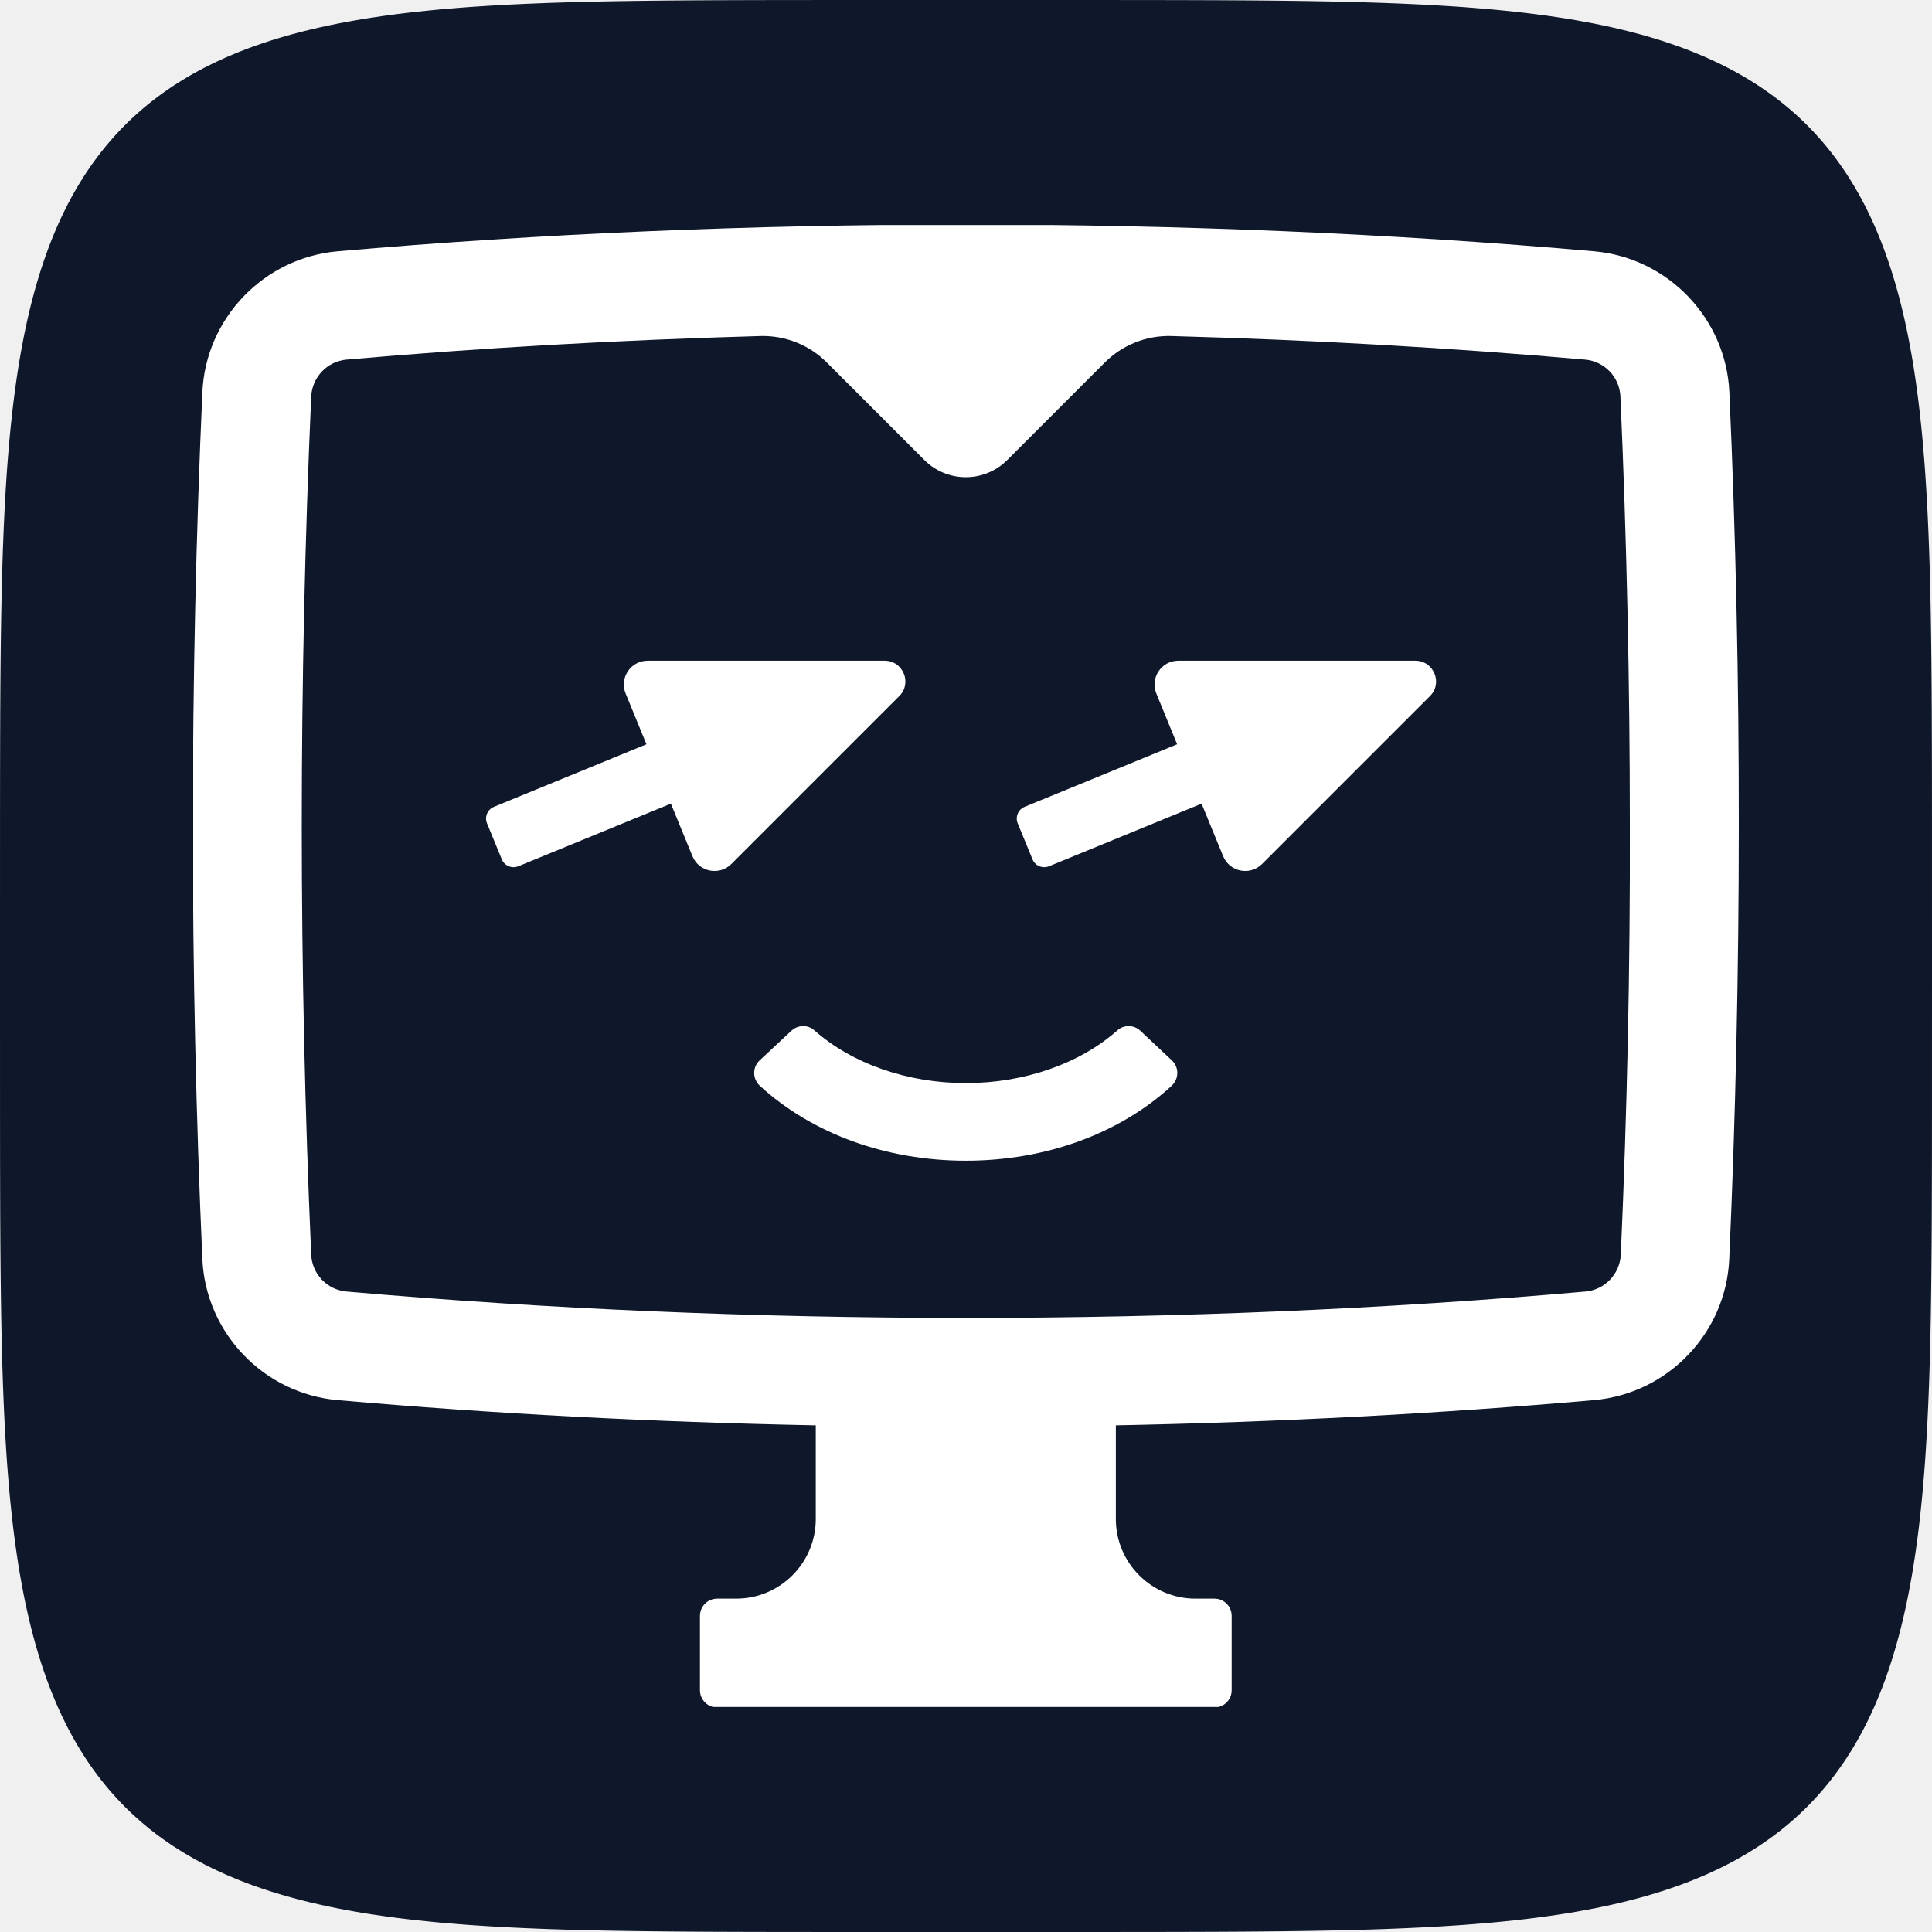
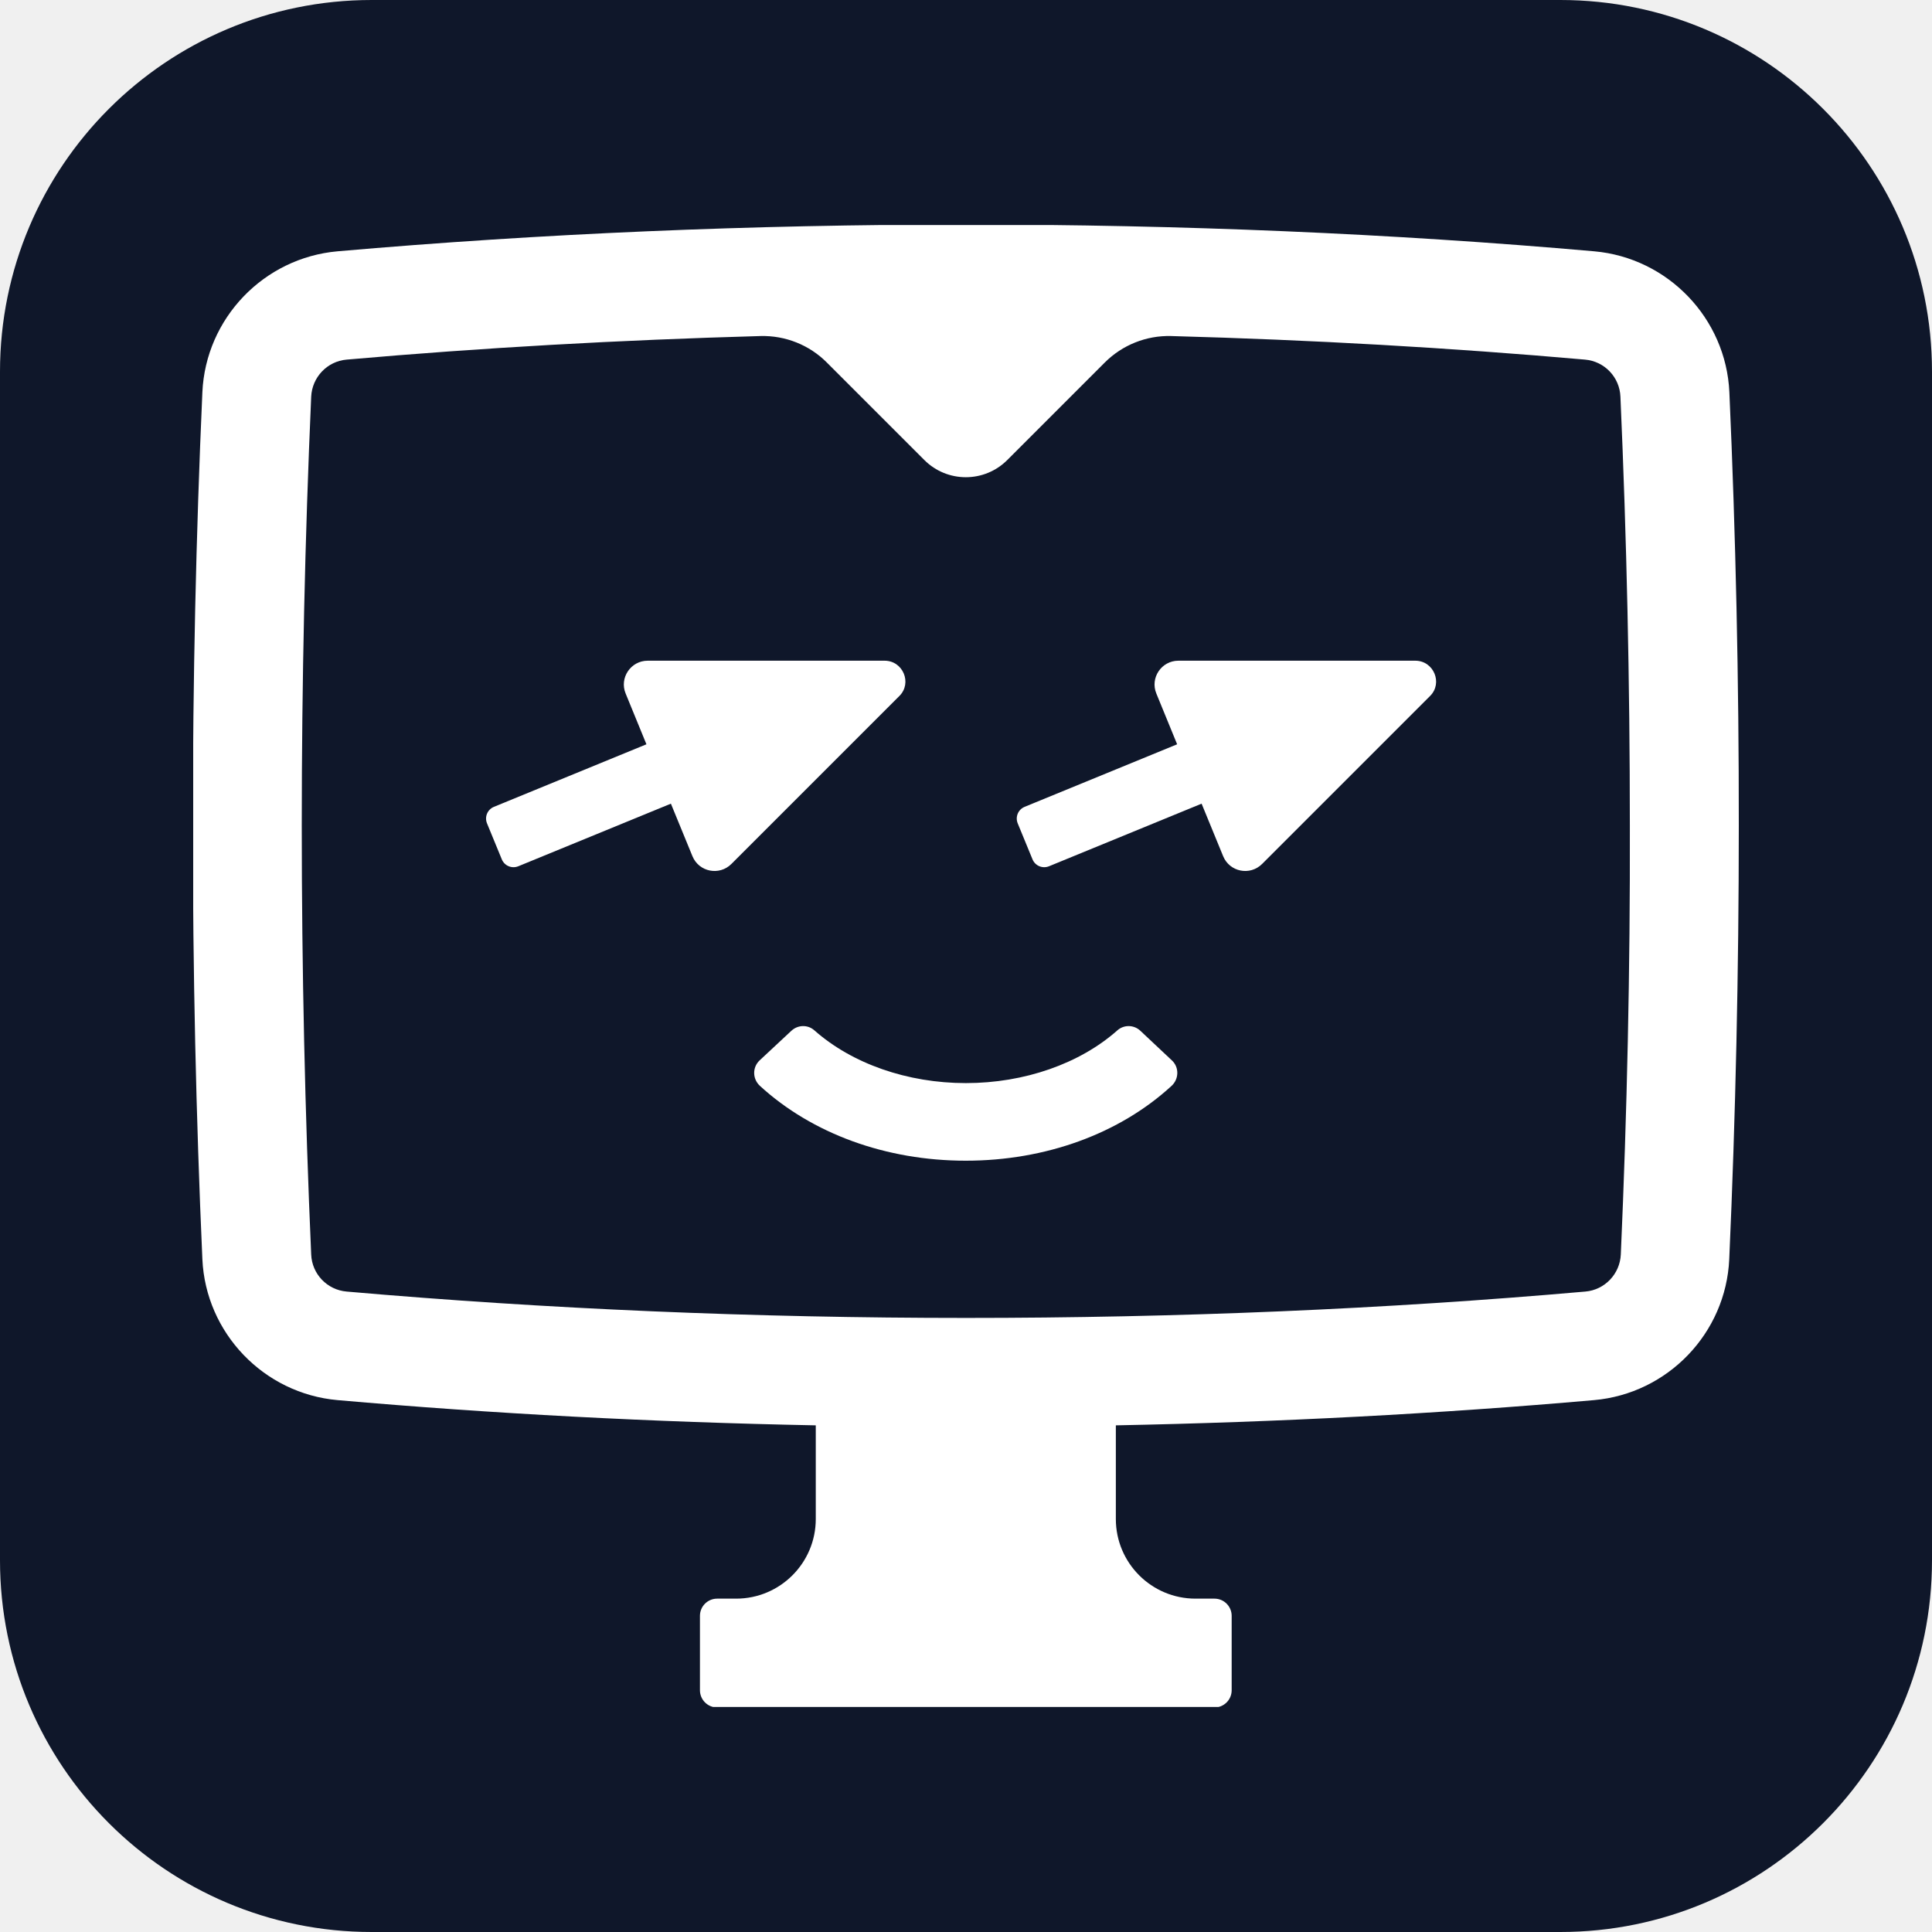
<svg xmlns="http://www.w3.org/2000/svg" viewBox="0 0 1024 1024" width="1024" height="1024">
-   <path d="M1024.00 512.00 L1023.99 588.84 L1023.97 613.39 L1023.93 631.24 L1023.88 645.78 L1023.81 658.27 L1023.72 669.32 L1023.62 679.32 L1023.50 688.48 L1023.37 696.98 L1023.22 704.92 L1023.06 712.40 L1022.88 719.47 L1022.68 726.20 L1022.47 732.61 L1022.24 738.75 L1022.00 744.64 L1021.74 750.31 L1021.47 755.78 L1021.18 761.07 L1020.87 766.18 L1020.55 771.13 L1020.22 775.94 L1019.86 780.62 L1019.49 785.16 L1019.11 789.59 L1018.71 793.91 L1018.29 798.12 L1017.86 802.23 L1017.41 806.25 L1016.95 810.17 L1016.47 814.02 L1015.97 817.78 L1015.46 821.46 L1014.93 825.07 L1014.39 828.61 L1013.83 832.08 L1013.25 835.49 L1012.65 838.83 L1012.04 842.12 L1011.42 845.34 L1010.78 848.51 L1010.12 851.63 L1009.44 854.69 L1008.75 857.70 L1008.04 860.66 L1007.31 863.58 L1006.57 866.45 L1005.81 869.27 L1005.04 872.05 L1004.24 874.78 L1003.43 877.48 L1002.61 880.13 L1001.76 882.75 L1000.90 885.33 L1000.02 887.87 L999.13 890.37 L998.22 892.83 L997.29 895.26 L996.34 897.66 L995.37 900.02 L994.39 902.35 L993.39 904.65 L992.37 906.92 L991.33 909.15 L990.28 911.35 L989.21 913.53 L988.12 915.67 L987.01 917.78 L985.88 919.87 L984.73 921.93 L983.57 923.96 L982.38 925.96 L981.18 927.93 L979.96 929.88 L978.72 931.81 L977.46 933.70 L976.18 935.57 L974.88 937.42 L973.56 939.24 L972.23 941.04 L970.87 942.81 L969.49 944.56 L968.09 946.29 L966.67 947.99 L965.23 949.67 L963.77 951.32 L962.29 952.96 L960.79 954.57 L959.27 956.16 L957.72 957.72 L956.16 959.27 L954.57 960.79 L952.96 962.29 L951.32 963.77 L949.67 965.23 L947.99 966.67 L946.29 968.09 L944.56 969.49 L942.81 970.87 L941.04 972.23 L939.24 973.56 L937.42 974.88 L935.57 976.18 L933.70 977.46 L931.81 978.72 L929.88 979.96 L927.93 981.18 L925.96 982.38 L923.96 983.57 L921.93 984.73 L919.87 985.88 L917.78 987.01 L915.67 988.12 L913.53 989.21 L911.35 990.28 L909.15 991.33 L906.92 992.37 L904.65 993.39 L902.35 994.39 L900.02 995.37 L897.66 996.34 L895.26 997.29 L892.83 998.22 L890.37 999.13 L887.87 1000.02 L885.33 1000.90 L882.75 1001.76 L880.13 1002.61 L877.48 1003.43 L874.78 1004.24 L872.05 1005.04 L869.27 1005.81 L866.45 1006.57 L863.58 1007.31 L860.66 1008.04 L857.70 1008.75 L854.69 1009.44 L851.63 1010.12 L848.51 1010.78 L845.34 1011.42 L842.12 1012.04 L838.83 1012.65 L835.49 1013.25 L832.08 1013.83 L828.61 1014.39 L825.07 1014.93 L821.46 1015.46 L817.78 1015.97 L814.02 1016.47 L810.17 1016.95 L806.25 1017.41 L802.23 1017.86 L798.12 1018.29 L793.91 1018.71 L789.59 1019.11 L785.16 1019.49 L780.62 1019.86 L775.94 1020.22 L771.13 1020.55 L766.18 1020.87 L761.07 1021.18 L755.78 1021.47 L750.31 1021.74 L744.64 1022.00 L738.75 1022.24 L732.61 1022.47 L726.20 1022.68 L719.47 1022.88 L712.40 1023.06 L704.92 1023.22 L696.98 1023.37 L688.48 1023.50 L679.32 1023.62 L669.32 1023.72 L658.27 1023.81 L645.78 1023.88 L631.24 1023.93 L613.39 1023.97 L588.84 1023.99 L512.00 1024.00 L435.16 1023.99 L410.61 1023.97 L392.76 1023.93 L378.22 1023.88 L365.73 1023.81 L354.68 1023.72 L344.68 1023.62 L335.52 1023.50 L327.02 1023.37 L319.08 1023.22 L311.60 1023.06 L304.53 1022.88 L297.80 1022.68 L291.39 1022.47 L285.25 1022.24 L279.36 1022.00 L273.69 1021.74 L268.22 1021.47 L262.93 1021.18 L257.82 1020.87 L252.87 1020.55 L248.06 1020.22 L243.38 1019.86 L238.84 1019.49 L234.41 1019.11 L230.09 1018.71 L225.88 1018.29 L221.77 1017.86 L217.75 1017.41 L213.83 1016.95 L209.98 1016.47 L206.22 1015.97 L202.54 1015.46 L198.93 1014.93 L195.39 1014.39 L191.92 1013.83 L188.51 1013.25 L185.17 1012.65 L181.88 1012.04 L178.66 1011.42 L175.49 1010.78 L172.37 1010.12 L169.31 1009.44 L166.30 1008.75 L163.34 1008.04 L160.42 1007.31 L157.55 1006.57 L154.73 1005.81 L151.95 1005.04 L149.22 1004.24 L146.52 1003.43 L143.87 1002.61 L141.25 1001.76 L138.67 1000.90 L136.13 1000.02 L133.63 999.13 L131.17 998.22 L128.74 997.29 L126.34 996.34 L123.98 995.37 L121.65 994.39 L119.35 993.39 L117.08 992.37 L114.85 991.33 L112.65 990.28 L110.47 989.21 L108.33 988.12 L106.22 987.01 L104.13 985.88 L102.07 984.73 L100.04 983.57 L98.04 982.38 L96.07 981.18 L94.12 979.96 L92.19 978.72 L90.30 977.46 L88.43 976.18 L86.58 974.88 L84.76 973.56 L82.96 972.23 L81.19 970.87 L79.44 969.49 L77.71 968.09 L76.01 966.67 L74.33 965.23 L72.68 963.77 L71.04 962.29 L69.43 960.79 L67.84 959.27 L66.28 957.72 L64.73 956.16 L63.21 954.57 L61.71 952.96 L60.23 951.32 L58.77 949.67 L57.33 947.99 L55.91 946.29 L54.51 944.56 L53.13 942.81 L51.77 941.04 L50.44 939.24 L49.12 937.42 L47.82 935.57 L46.54 933.70 L45.28 931.81 L44.04 929.88 L42.82 927.93 L41.62 925.96 L40.43 923.96 L39.27 921.93 L38.12 919.87 L36.99 917.78 L35.88 915.67 L34.79 913.53 L33.72 911.35 L32.67 909.15 L31.63 906.92 L30.61 904.65 L29.61 902.35 L28.63 900.02 L27.66 897.66 L26.71 895.26 L25.78 892.83 L24.87 890.37 L23.98 887.87 L23.10 885.33 L22.24 882.75 L21.39 880.13 L20.57 877.48 L19.76 874.78 L18.96 872.05 L18.19 869.27 L17.43 866.45 L16.69 863.58 L15.96 860.66 L15.25 857.70 L14.56 854.69 L13.88 851.63 L13.22 848.51 L12.58 845.34 L11.96 842.12 L11.35 838.83 L10.75 835.49 L10.17 832.08 L9.61 828.61 L9.07 825.07 L8.54 821.46 L8.03 817.78 L7.53 814.02 L7.05 810.17 L6.59 806.25 L6.14 802.23 L5.71 798.12 L5.29 793.91 L4.89 789.59 L4.51 785.16 L4.14 780.62 L3.78 775.94 L3.45 771.13 L3.13 766.18 L2.82 761.07 L2.53 755.78 L2.26 750.31 L2.00 744.64 L1.76 738.75 L1.53 732.61 L1.32 726.20 L1.12 719.47 L0.94 712.40 L0.78 704.92 L0.63 696.98 L0.50 688.48 L0.38 679.32 L0.28 669.32 L0.19 658.27 L0.12 645.78 L0.07 631.24 L0.03 613.39 L0.01 588.84 L0.00 512.00 L0.01 435.16 L0.03 410.61 L0.07 392.76 L0.12 378.22 L0.19 365.73 L0.28 354.68 L0.38 344.68 L0.50 335.52 L0.63 327.02 L0.78 319.08 L0.94 311.60 L1.12 304.53 L1.32 297.80 L1.53 291.39 L1.76 285.25 L2.00 279.36 L2.26 273.69 L2.53 268.22 L2.82 262.93 L3.13 257.82 L3.45 252.87 L3.78 248.06 L4.14 243.38 L4.51 238.84 L4.89 234.41 L5.29 230.09 L5.71 225.88 L6.14 221.77 L6.59 217.75 L7.05 213.83 L7.53 209.98 L8.03 206.22 L8.54 202.54 L9.07 198.93 L9.61 195.39 L10.17 191.92 L10.75 188.51 L11.35 185.17 L11.96 181.88 L12.58 178.66 L13.22 175.49 L13.88 172.37 L14.56 169.31 L15.25 166.30 L15.96 163.34 L16.69 160.42 L17.43 157.55 L18.19 154.73 L18.96 151.95 L19.76 149.22 L20.57 146.52 L21.39 143.87 L22.24 141.25 L23.10 138.67 L23.98 136.13 L24.87 133.63 L25.78 131.17 L26.71 128.74 L27.66 126.34 L28.63 123.98 L29.61 121.65 L30.61 119.35 L31.63 117.08 L32.67 114.85 L33.72 112.65 L34.79 110.47 L35.88 108.33 L36.99 106.22 L38.12 104.13 L39.27 102.07 L40.43 100.04 L41.62 98.04 L42.82 96.07 L44.04 94.12 L45.28 92.19 L46.54 90.30 L47.82 88.43 L49.12 86.58 L50.44 84.76 L51.77 82.96 L53.13 81.19 L54.51 79.44 L55.91 77.71 L57.33 76.01 L58.77 74.33 L60.23 72.68 L61.71 71.04 L63.21 69.43 L64.73 67.84 L66.28 66.28 L67.84 64.73 L69.43 63.21 L71.04 61.71 L72.68 60.23 L74.33 58.77 L76.01 57.33 L77.71 55.91 L79.44 54.51 L81.19 53.13 L82.96 51.77 L84.76 50.44 L86.58 49.12 L88.43 47.82 L90.30 46.54 L92.19 45.28 L94.12 44.04 L96.07 42.82 L98.04 41.62 L100.04 40.43 L102.07 39.27 L104.13 38.12 L106.22 36.99 L108.33 35.88 L110.47 34.79 L112.65 33.72 L114.85 32.67 L117.08 31.63 L119.35 30.61 L121.65 29.61 L123.98 28.63 L126.34 27.66 L128.74 26.71 L131.17 25.78 L133.63 24.87 L136.13 23.98 L138.67 23.10 L141.25 22.24 L143.87 21.39 L146.52 20.57 L149.22 19.76 L151.95 18.96 L154.73 18.19 L157.55 17.43 L160.42 16.69 L163.34 15.96 L166.30 15.25 L169.31 14.56 L172.37 13.88 L175.49 13.22 L178.66 12.58 L181.88 11.96 L185.17 11.35 L188.51 10.75 L191.92 10.17 L195.39 9.61 L198.93 9.07 L202.54 8.54 L206.22 8.03 L209.98 7.53 L213.83 7.05 L217.75 6.59 L221.77 6.14 L225.88 5.71 L230.09 5.29 L234.41 4.89 L238.84 4.51 L243.38 4.14 L248.06 3.78 L252.87 3.45 L257.82 3.13 L262.93 2.82 L268.22 2.53 L273.69 2.26 L279.36 2.00 L285.25 1.76 L291.39 1.53 L297.80 1.32 L304.53 1.12 L311.60 0.94 L319.08 0.78 L327.02 0.63 L335.52 0.50 L344.68 0.38 L354.68 0.28 L365.73 0.19 L378.22 0.12 L392.76 0.07 L410.61 0.03 L435.16 0.01 L512.00 0.00 L588.84 0.01 L613.39 0.03 L631.24 0.07 L645.78 0.12 L658.27 0.19 L669.32 0.28 L679.32 0.38 L688.48 0.50 L696.98 0.63 L704.92 0.78 L712.40 0.94 L719.47 1.12 L726.20 1.32 L732.61 1.53 L738.75 1.76 L744.64 2.00 L750.31 2.26 L755.78 2.53 L761.07 2.82 L766.18 3.13 L771.13 3.45 L775.94 3.78 L780.62 4.14 L785.16 4.51 L789.59 4.89 L793.91 5.29 L798.12 5.71 L802.23 6.14 L806.25 6.59 L810.17 7.05 L814.02 7.53 L817.78 8.03 L821.46 8.54 L825.07 9.07 L828.61 9.61 L832.08 10.17 L835.49 10.75 L838.83 11.35 L842.12 11.96 L845.34 12.58 L848.51 13.22 L851.63 13.88 L854.69 14.56 L857.70 15.25 L860.66 15.96 L863.58 16.69 L866.45 17.43 L869.27 18.19 L872.05 18.96 L874.78 19.76 L877.48 20.57 L880.13 21.39 L882.75 22.24 L885.33 23.10 L887.87 23.98 L890.37 24.87 L892.83 25.78 L895.26 26.71 L897.66 27.66 L900.02 28.63 L902.35 29.61 L904.65 30.61 L906.92 31.63 L909.15 32.67 L911.35 33.72 L913.53 34.79 L915.67 35.88 L917.78 36.99 L919.87 38.12 L921.93 39.27 L923.96 40.43 L925.96 41.62 L927.93 42.82 L929.88 44.04 L931.81 45.28 L933.70 46.54 L935.57 47.82 L937.42 49.12 L939.24 50.44 L941.04 51.77 L942.81 53.13 L944.56 54.51 L946.29 55.91 L947.99 57.33 L949.67 58.77 L951.32 60.23 L952.96 61.71 L954.57 63.21 L956.16 64.73 L957.72 66.28 L959.27 67.84 L960.79 69.43 L962.29 71.04 L963.77 72.68 L965.23 74.33 L966.67 76.01 L968.09 77.71 L969.49 79.44 L970.87 81.19 L972.23 82.96 L973.56 84.76 L974.88 86.58 L976.18 88.43 L977.46 90.30 L978.72 92.19 L979.96 94.12 L981.18 96.07 L982.38 98.04 L983.57 100.04 L984.73 102.07 L985.88 104.13 L987.01 106.22 L988.12 108.33 L989.21 110.47 L990.28 112.65 L991.33 114.85 L992.37 117.08 L993.39 119.35 L994.39 121.65 L995.37 123.98 L996.34 126.34 L997.29 128.74 L998.22 131.17 L999.13 133.63 L1000.02 136.13 L1000.90 138.67 L1001.76 141.25 L1002.61 143.87 L1003.43 146.52 L1004.24 149.22 L1005.04 151.95 L1005.81 154.73 L1006.57 157.55 L1007.31 160.42 L1008.04 163.34 L1008.75 166.30 L1009.44 169.31 L1010.12 172.37 L1010.78 175.49 L1011.42 178.66 L1012.04 181.88 L1012.65 185.17 L1013.25 188.51 L1013.83 191.92 L1014.39 195.39 L1014.93 198.93 L1015.46 202.54 L1015.97 206.22 L1016.47 209.98 L1016.95 213.83 L1017.41 217.75 L1017.86 221.77 L1018.29 225.88 L1018.71 230.09 L1019.11 234.41 L1019.49 238.84 L1019.86 243.38 L1020.22 248.06 L1020.55 252.87 L1020.87 257.82 L1021.18 262.93 L1021.47 268.22 L1021.74 273.69 L1022.00 279.36 L1022.24 285.25 L1022.47 291.39 L1022.68 297.80 L1022.88 304.53 L1023.06 311.60 L1023.22 319.08 L1023.37 327.02 L1023.50 335.52 L1023.62 344.68 L1023.72 354.68 L1023.81 365.73 L1023.88 378.22 L1023.93 392.76 L1023.97 410.61 L1023.99 435.16Z" fill="#0f172a" />
+   <rect width="1024" height="1024" rx="197" fill="#0f172a" />
  <svg x="102.4" y="119.284" width="819.2" height="785.432" viewBox="360.3 239.5 121.3 116.3">
    <g fill="#fff">
      <path d="m434.63 302.73c-.5-.47-1.28-.49-1.8-.03-2.94 2.61-7.29 4.14-11.89 4.14s-8.94-1.53-11.89-4.14c-.52-.46-1.29-.44-1.8.03l-2.5 2.33c-.58.55-.56 1.46.03 2 4.08 3.74 9.88 5.87 16.15 5.87s12.07-2.12 16.15-5.87c.59-.54.61-1.46.03-2z" />
      <path d="M480.86 252.62c-.26-5.79-4.82-10.55-10.61-11.06-15.89-1.4-32.48-2.1-49.31-2.1s-33.42.71-49.31 2.1c-5.79.51-10.35 5.26-10.61 11.06-.5 11.2-.75 22.65-.75 34.02s.25 22.81.75 34.02c.26 5.79 4.82 10.55 10.61 11.06 12.17 1.07 24.75 1.73 37.53 1.98v7.35c0 3.45-2.8 6.25-6.25 6.25h-1.49c-.74 0-1.35.6-1.35 1.35v5.84c0 .74.6 1.35 1.35 1.35h39.03c.74 0 1.35-.6 1.35-1.35v-5.84c0-.74-.6-1.35-1.35-1.35h-1.49c-3.45 0-6.25-2.8-6.25-6.25v-7.35c12.78-.25 25.36-.91 37.53-1.98 5.79-.51 10.35-5.26 10.61-11.06.5-11.2.75-22.65.75-34.02.01-11.37-.24-22.82-.74-34.02zm-8.52 67.67c-.07 1.53-1.26 2.78-2.78 2.91-15.66 1.38-32.01 2.07-48.61 2.07s-32.95-.7-48.61-2.07c-1.53-.13-2.72-1.38-2.78-2.91-.49-11.08-.74-22.41-.74-33.66s.25-22.57.74-33.66c.07-1.53 1.26-2.78 2.78-2.91 10.56-.93 21.44-1.54 32.49-1.85 1.94-.05 3.83.7 5.2 2.08l7.65 7.65c1.8 1.8 4.71 1.8 6.51 0l7.65-7.65c1.38-1.38 3.26-2.13 5.2-2.08 11.05.3 21.94.92 32.49 1.85 1.53.13 2.72 1.38 2.78 2.91.49 11.08.74 22.41.74 33.66.03 11.25-.22 22.58-.71 33.66z" />
      <path d="M456.21 273.69h-18.59c-1.33 0-2.24 1.35-1.73 2.58l1.63 3.98-11.97 4.91c-.51.21-.75.79-.54 1.3l1.16 2.82c.21.51.79.75 1.3.54l11.97-4.91 1.69 4.12c.51 1.24 2.11 1.56 3.06.61l13.18-13.18c1.02-1.01.29-2.77-1.16-2.77zM414.56 273.69h-18.59c-1.33 0-2.24 1.35-1.73 2.58l1.63 3.98-11.97 4.91c-.51.21-.75.79-.54 1.3l1.16 2.82c.21.51.79.75 1.3.54l11.97-4.91 1.69 4.12c.51 1.24 2.11 1.56 3.06.61l13.18-13.18c1.02-1.01.29-2.77-1.16-2.77z" />
    </g>
  </svg>
</svg>
